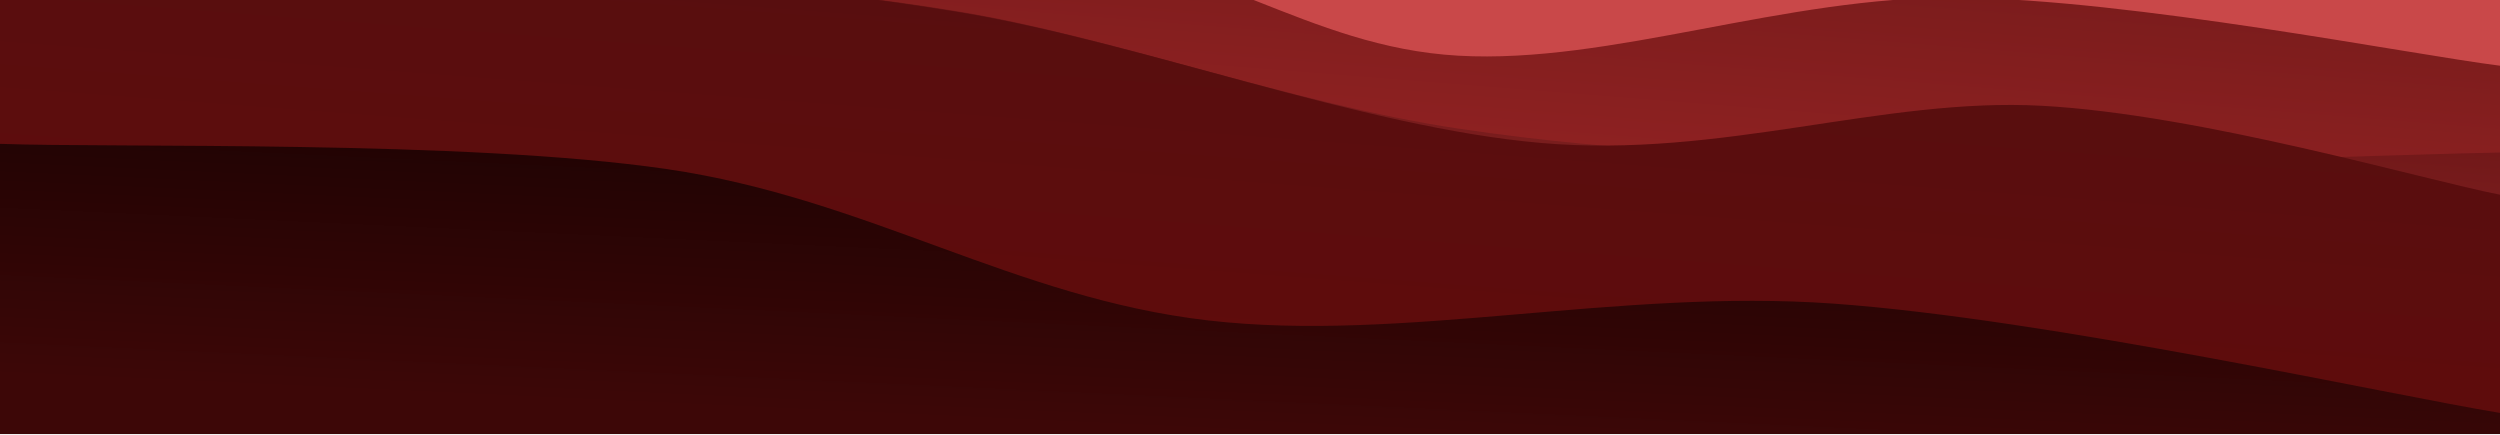
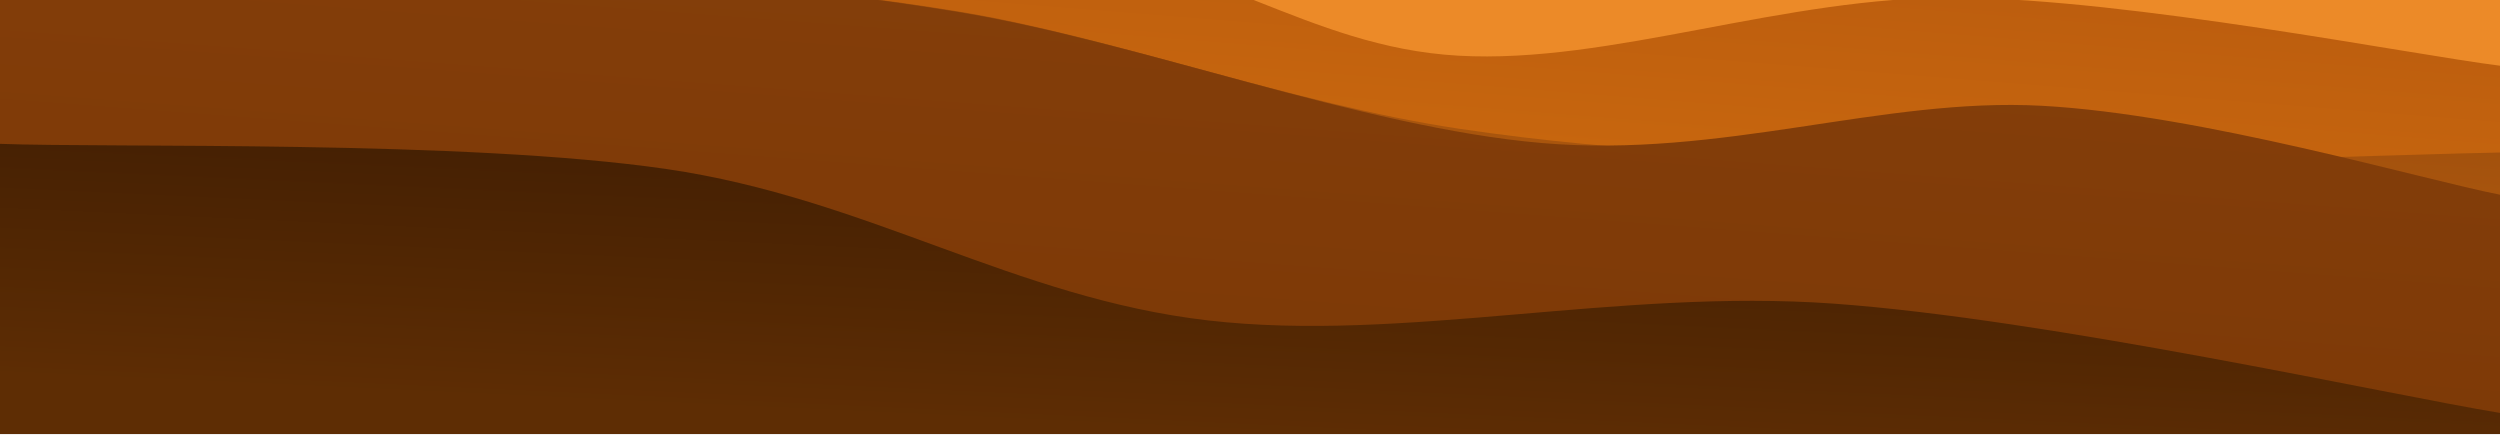
<svg xmlns="http://www.w3.org/2000/svg" width="2880" height="500" viewBox="0 0 2880 500" fill="none">
-   <g clip-path="url(#clip0_214_152)">
-     <path d="M2880 0H0V500H2880V0Z" fill="#C94849" />
-     <path d="M0 -74.297C88 -61.222 328 2.228 528 4.153C728 6.078 1008 -72.747 1200 -62.747C1392 -52.747 1504 54.153 1680 64.153C1856 74.153 2056 -4.672 2256 -2.747C2456 -0.822 2776 62.628 2880 75.703V500H0V-74.297Z" fill="url(#paint0_linear_214_152)" />
-     <path d="M0 -14.296C104 -16.038 440 -29.338 624 -24.746C808 -20.155 928 -15.563 1104 13.254C1280 42.07 1488 119.337 1680 148.154C1872 176.97 2056 181.562 2256 186.154C2456 190.745 2776 177.445 2880 175.704V500H0V-14.296Z" fill="url(#paint1_linear_214_152)" />
-     <path d="M0 45.703C104 61.445 440 132.895 624 140.153C808 147.411 928 73.92 1104 89.253C1280 104.586 1472 200.67 1680 232.153C1888 263.636 2152 270.895 2352 278.153C2552 285.411 2792 276.111 2880 275.703V500H0V45.703Z" fill="url(#paint2_linear_214_152)" />
-     <path d="M0 -45.703C88 -44.778 344 -50.078 528 -40.153C712 -30.228 896 -20.303 1104 13.847C1312 47.997 1568 146.747 1776 164.747C1984 182.747 2168 111.922 2352 121.847C2536 131.772 2792 207.222 2880 224.297V500H0V-45.703Z" fill="url(#paint3_linear_214_152)" />
-     <path d="M0 165.703C128 170.545 536 160.845 768 194.753C1000 228.661 1168 343.32 1392 369.153C1616 394.986 1864 331.995 2112 349.753C2360 367.511 2752 454.711 2880 475.703V500H0V165.703Z" fill="url(#paint4_linear_214_152)" />
+   <g clip-path="url(#clip0_beta)">
+     <path d="M2880 0H0V500H2880V0Z" fill="#EC8A28" />
+     <path d="M0 -74.297C88 -61.222 328 2.228 528 4.153C728 6.078 1008 -72.747 1200 -62.747C1392 -52.747 1504 54.153 1680 64.153C1856 74.153 2056 -4.672 2256 -2.747C2456 -0.822 2776 62.628 2880 75.703V500H0V-74.297Z" fill="url(#beta0)" />
+     <path d="M0 -14.296C104 -16.038 440 -29.338 624 -24.746C808 -20.155 928 -15.563 1104 13.254C1280 42.07 1488 119.337 1680 148.154C1872 176.97 2056 181.562 2256 186.154C2456 190.745 2776 177.445 2880 175.704V500H0V-14.296Z" fill="url(#beta1)" />
+     <path d="M0 45.703C104 61.445 440 132.895 624 140.153C808 147.411 928 73.92 1104 89.253C1280 104.586 1472 200.67 1680 232.153C1888 263.636 2152 270.895 2352 278.153C2552 285.411 2792 276.111 2880 275.703V500H0V45.703Z" fill="url(#beta2)" />
+     <path d="M0 -45.703C88 -44.778 344 -50.078 528 -40.153C712 -30.228 896 -20.303 1104 13.847C1312 47.997 1568 146.747 1776 164.747C1984 182.747 2168 111.922 2352 121.847C2536 131.772 2792 207.222 2880 224.297V500H0V-45.703Z" fill="url(#beta3)" />
+     <path d="M0 165.703C128 170.545 536 160.845 768 194.753C1000 228.661 1168 343.32 1392 369.153C1616 394.986 1864 331.995 2112 349.753C2360 367.511 2752 454.711 2880 475.703V500H0V165.703Z" fill="url(#beta4)" />
  </g>
  <defs>
-     <linearGradient id="paint0_linear_214_152" x1="2592" y1="-74.297" x2="2539.2" y2="587.676" gradientUnits="userSpaceOnUse">
-       <stop stop-color="#741A1A" />
-       <stop offset="1" stop-color="#AC292A" />
+     <linearGradient id="beta0" x1="2592" y1="-74.297" x2="2539.2" y2="587.676" gradientUnits="userSpaceOnUse">
+       <stop stop-color="#B85A0E" />
+       <stop offset="1" stop-color="#D9740F" />
    </linearGradient>
-     <linearGradient id="paint1_linear_214_152" x1="2592" y1="-25.705" x2="2547.71" y2="580.88" gradientUnits="userSpaceOnUse">
-       <stop stop-color="#5D0C0D" />
-       <stop offset="1" stop-color="#A23535" />
+     <linearGradient id="beta1" x1="2592" y1="-25.705" x2="2547.71" y2="580.88" gradientUnits="userSpaceOnUse">
+       <stop stop-color="#94470A" />
+       <stop offset="1" stop-color="#C76A12" />
    </linearGradient>
-     <linearGradient id="paint2_linear_214_152" x1="2592" y1="45.703" x2="2558.88" y2="570.598" gradientUnits="userSpaceOnUse">
-       <stop stop-color="#5C0D0D" />
-       <stop offset="1" stop-color="#5D0909" />
+     <linearGradient id="beta2" x1="2592" y1="45.703" x2="2558.88" y2="570.598" gradientUnits="userSpaceOnUse">
+       <stop stop-color="#8F430A" />
+       <stop offset="1" stop-color="#7A3805" />
    </linearGradient>
-     <linearGradient id="paint3_linear_214_152" x1="2592" y1="-46.304" x2="2544.19" y2="583.781" gradientUnits="userSpaceOnUse">
-       <stop stop-color="#550F10" />
-       <stop offset="1" stop-color="#610B0B" />
+     <linearGradient id="beta3" x1="2592" y1="-46.304" x2="2544.19" y2="583.781" gradientUnits="userSpaceOnUse">
+       <stop stop-color="#86400B" />
+       <stop offset="1" stop-color="#7C3806" />
    </linearGradient>
-     <linearGradient id="paint4_linear_214_152" x1="2592" y1="165.703" x2="2574.03" y2="552.653" gradientUnits="userSpaceOnUse">
-       <stop stop-color="#180202" />
-       <stop offset="1" stop-color="#3D0707" />
+     <linearGradient id="beta4" x1="2592" y1="165.703" x2="2574.03" y2="552.653" gradientUnits="userSpaceOnUse">
+       <stop stop-color="#3D1C02" />
+       <stop offset="1" stop-color="#5E2D04" />
    </linearGradient>
-     <clipPath id="clip0_214_152">
+     <clipPath id="clip0_beta">
      <rect width="2880" height="500" fill="white" />
    </clipPath>
  </defs>
</svg>
